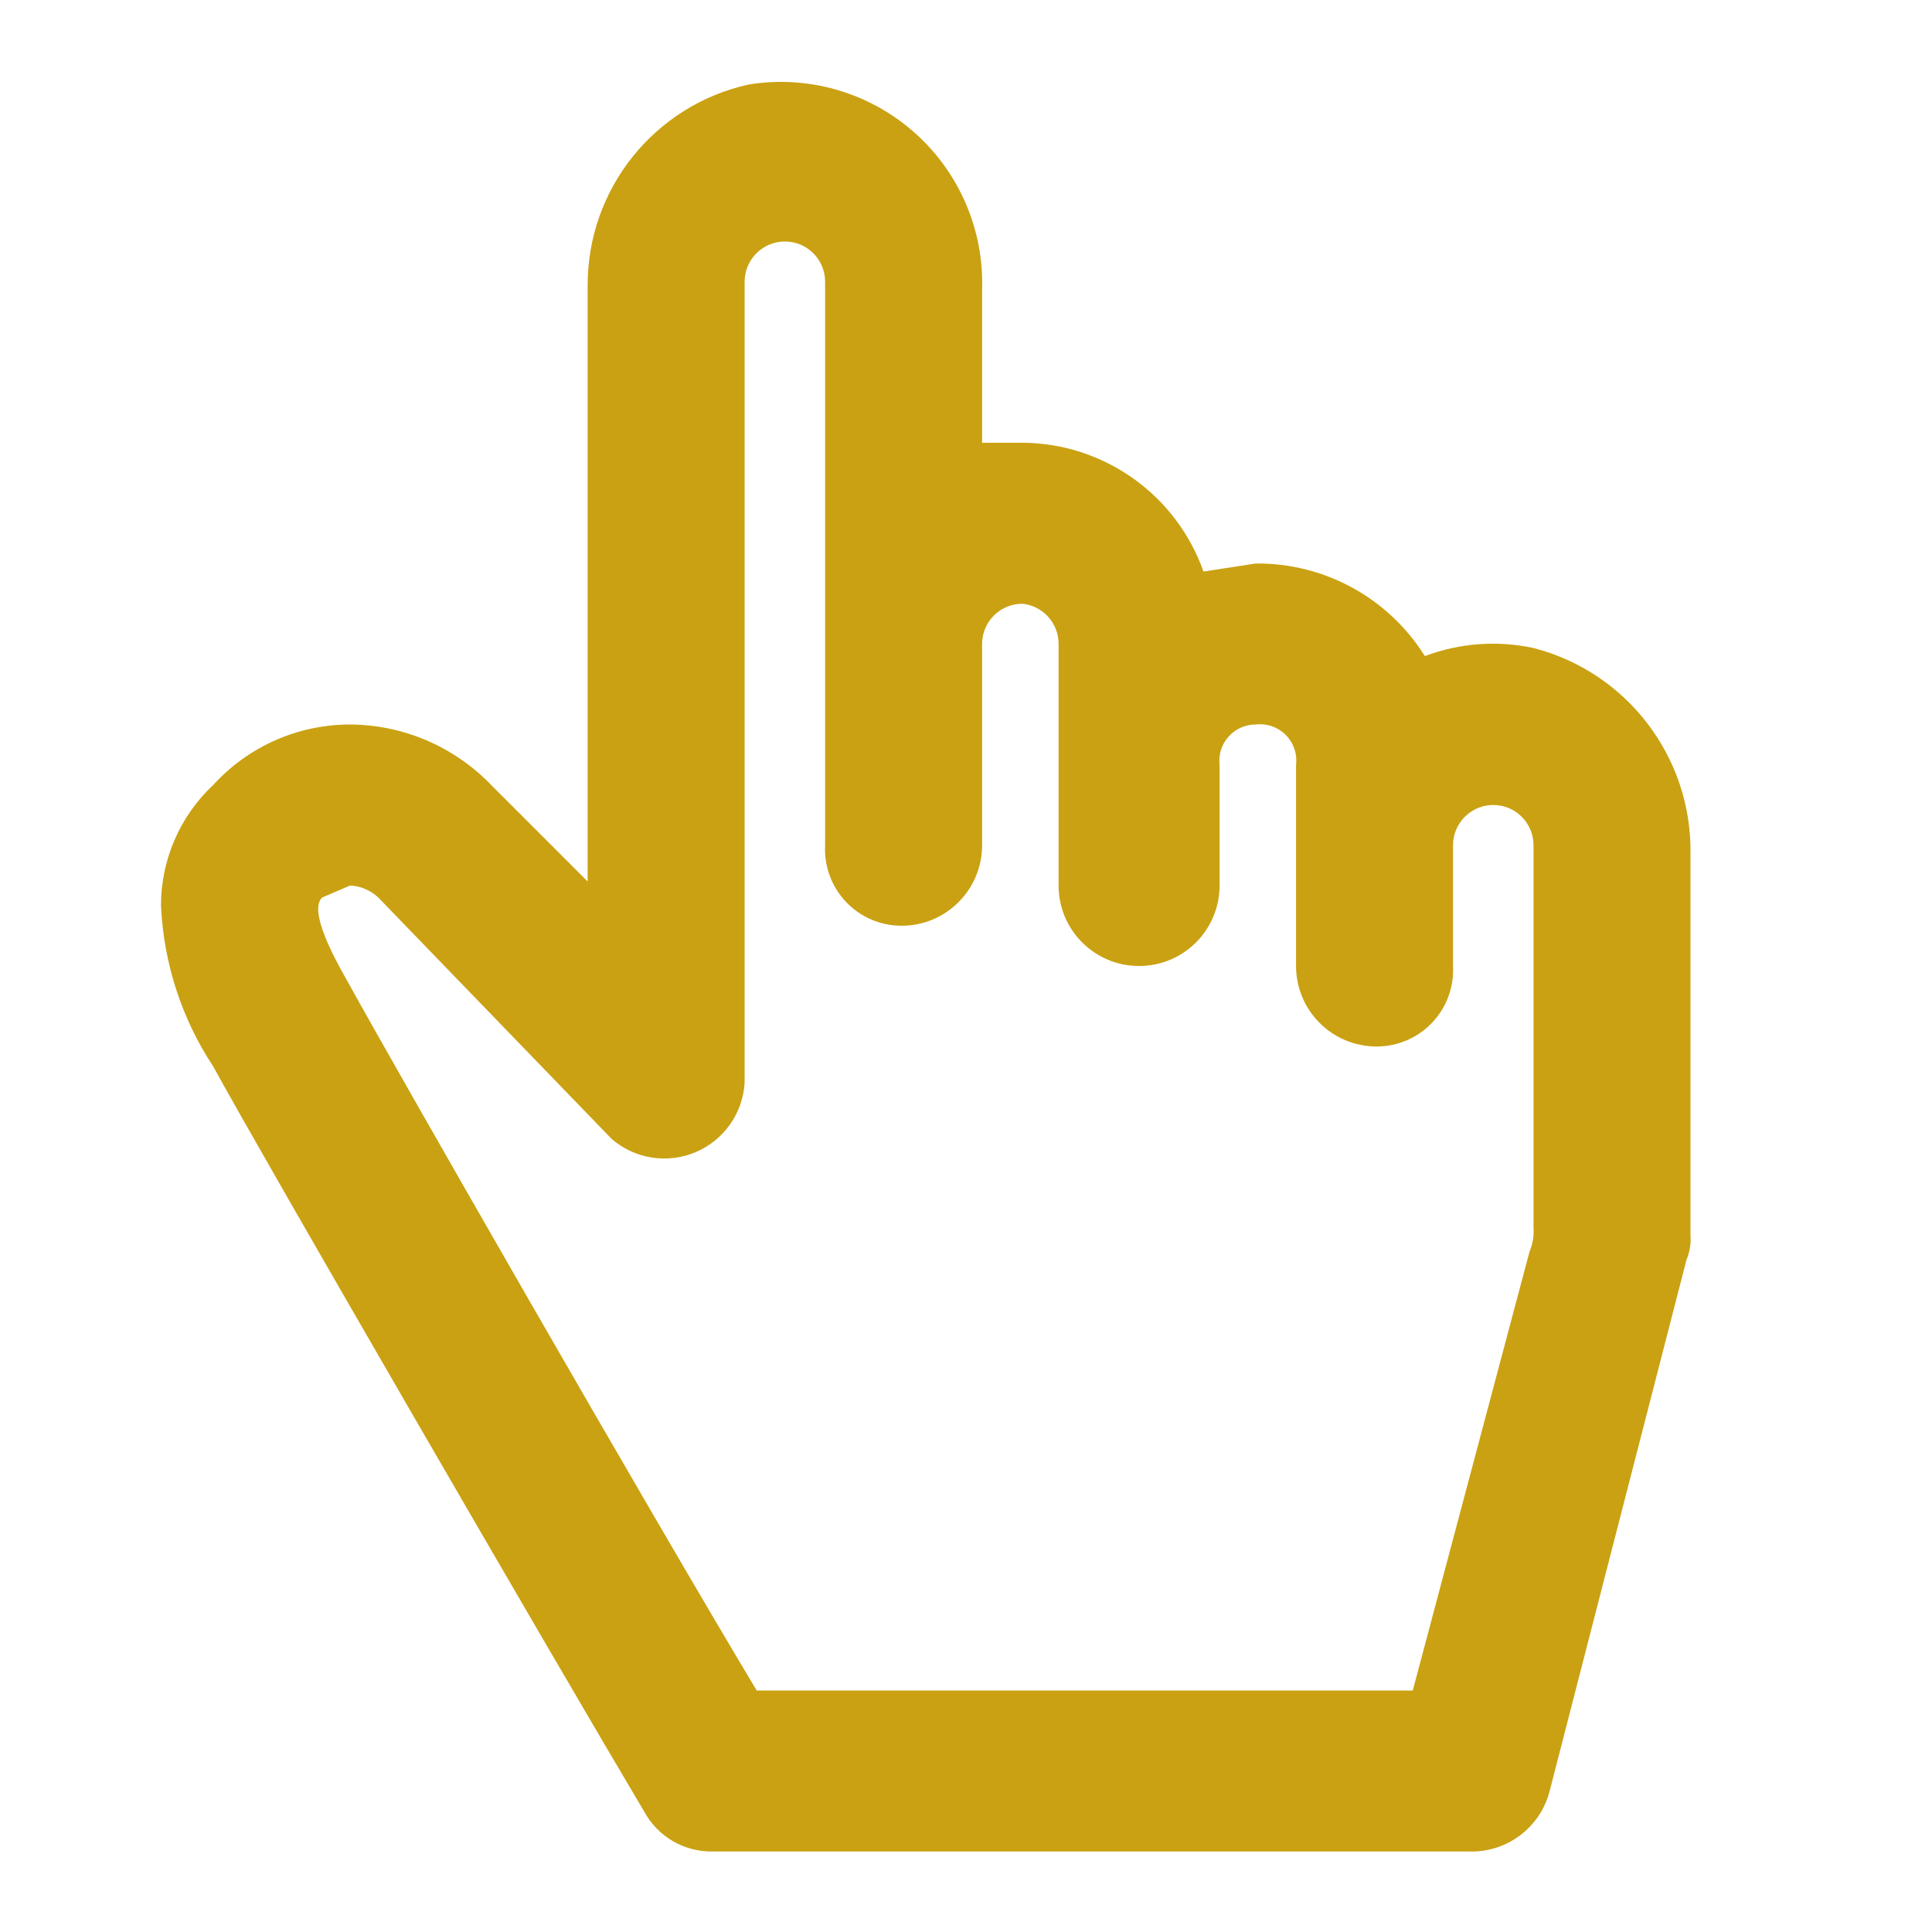
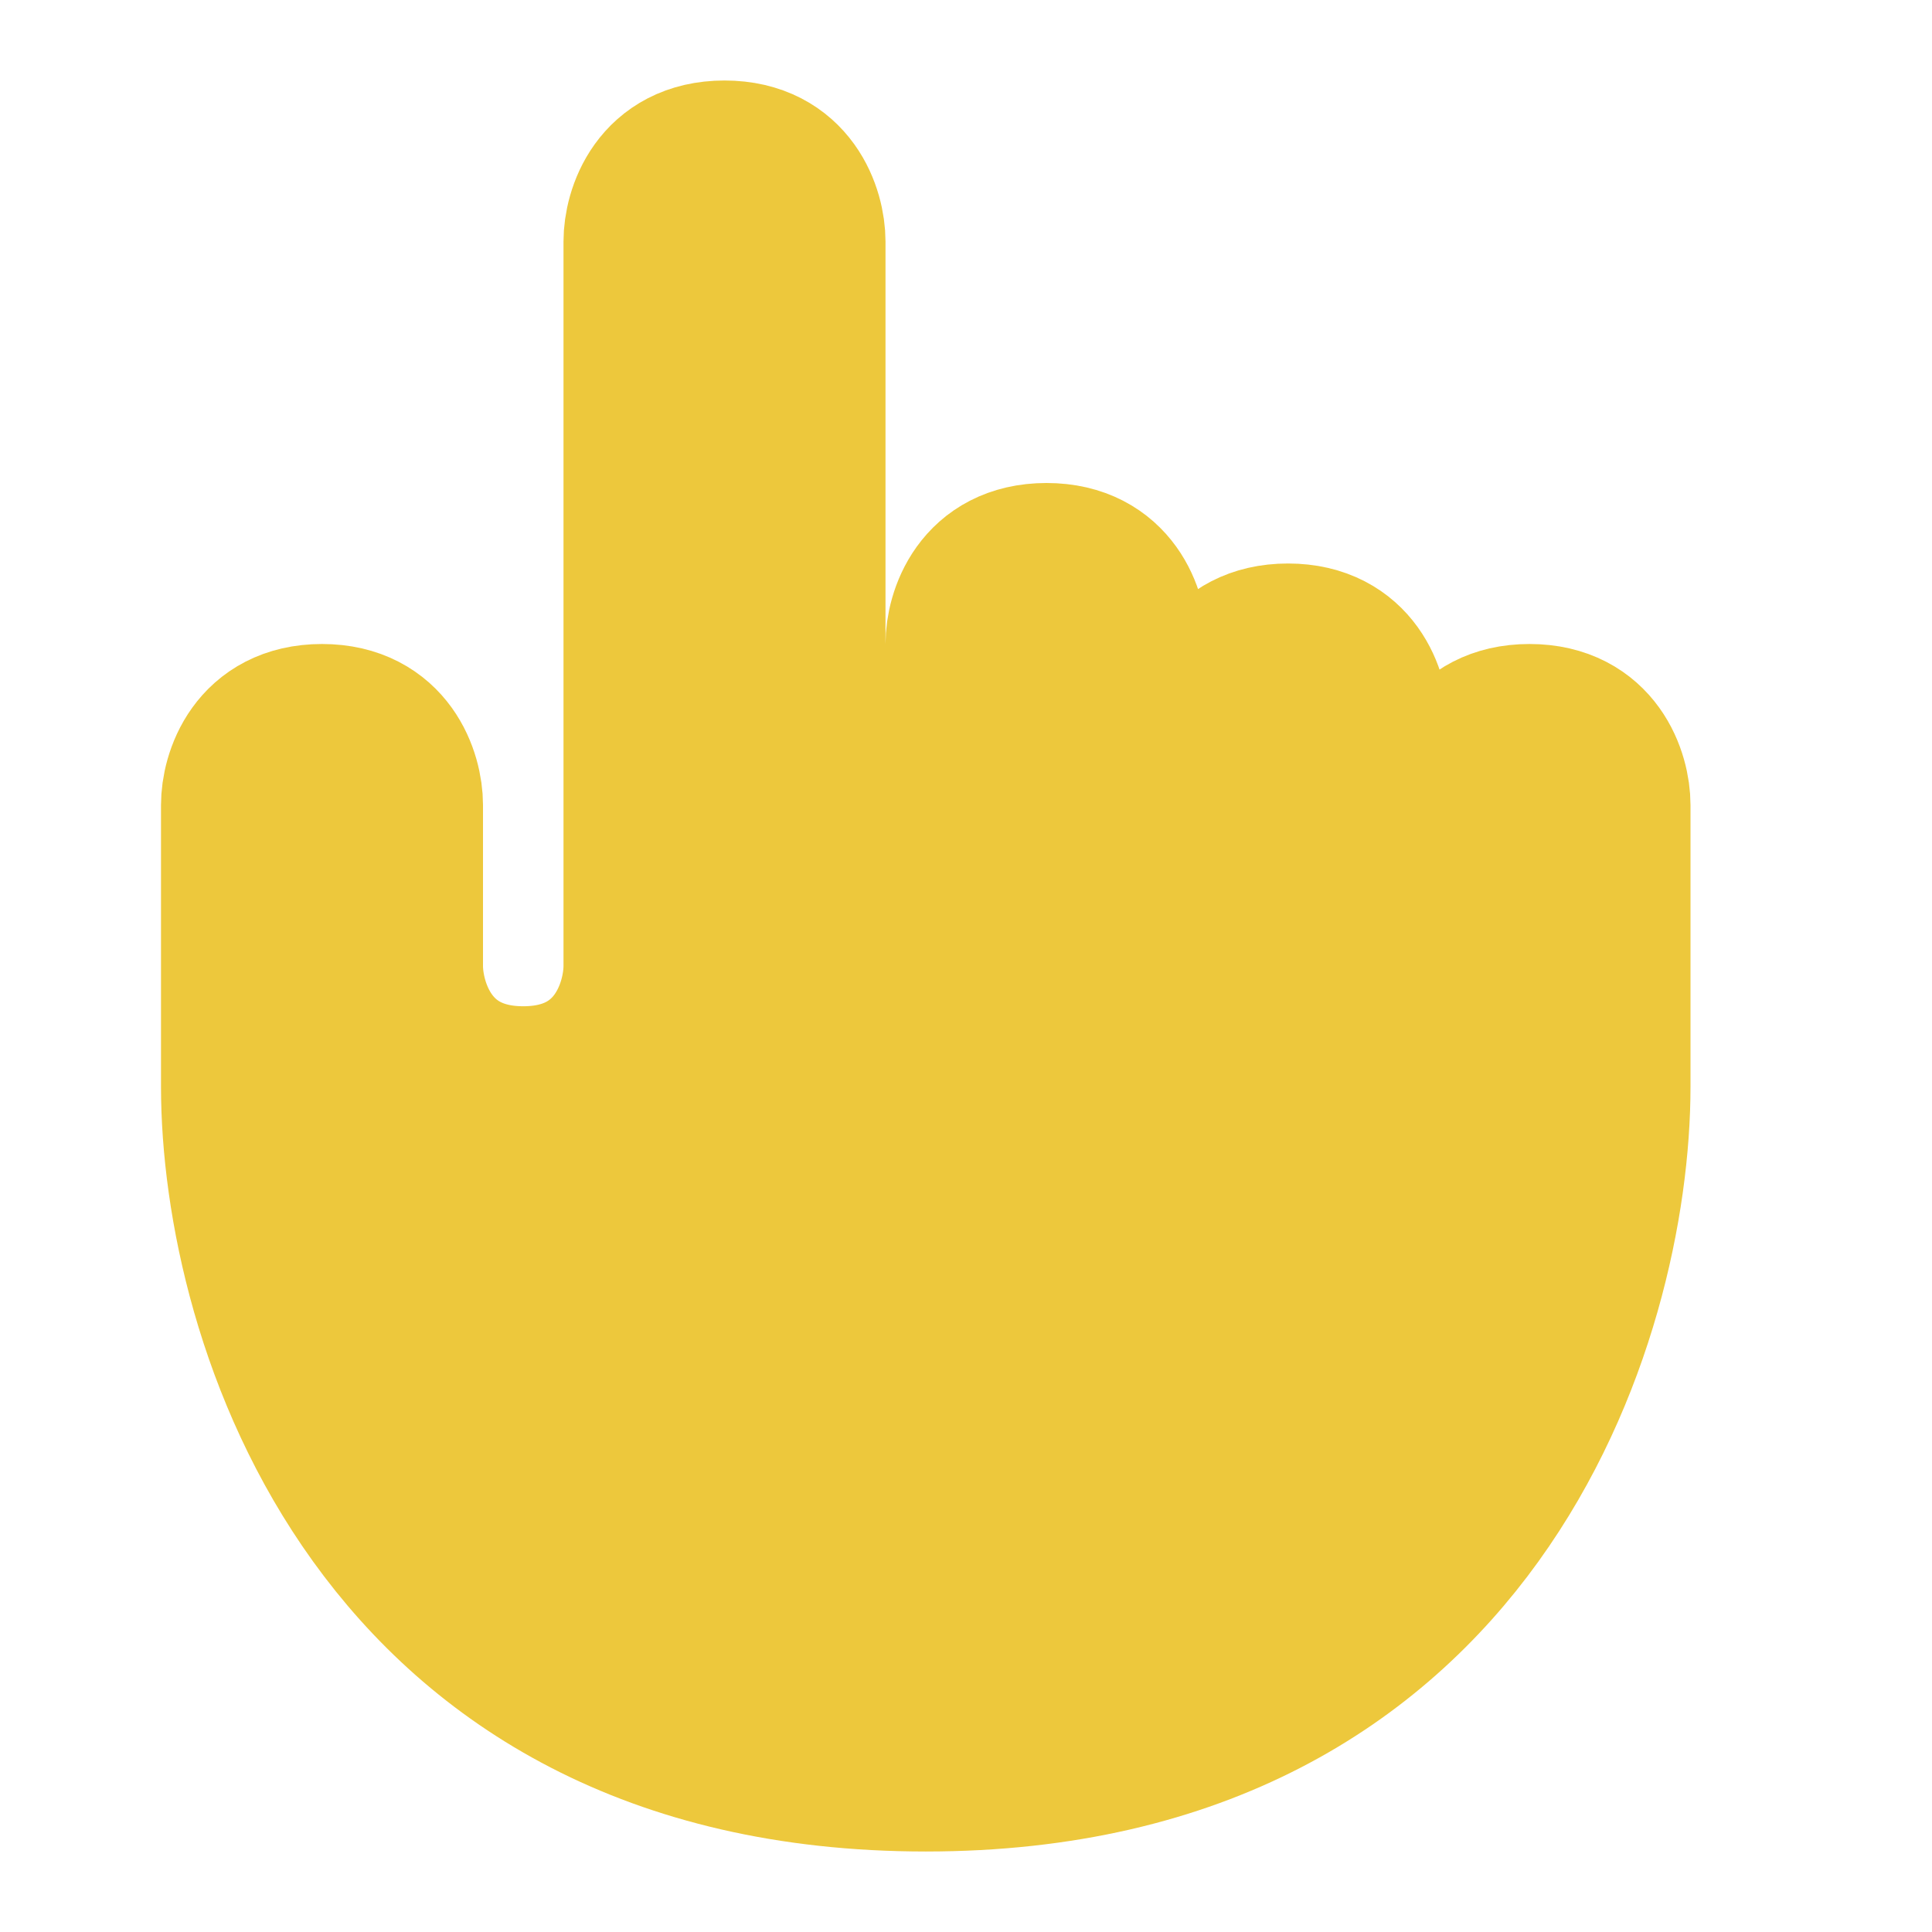
- <svg xmlns="http://www.w3.org/2000/svg" viewBox="0 0 48 48" fill="#caa112">
+ <svg xmlns="http://www.w3.org/2000/svg" viewBox="0 0 24 24" fill="none">
  <g id="SVGRepo_bgCarrier" stroke-width="0" />
  <g id="SVGRepo_tracerCarrier" stroke-linecap="round" stroke-linejoin="round" />
  <g id="SVGRepo_iconCarrier">
-     <g id="Layer_2" data-name="Layer 2">
-       <g id="invisible_box" data-name="invisible box">
-         <rect width="48" height="48" fill="none" />
-       </g>
-       <g id="icons_Q2" data-name="icons Q2">
-         <path d="M38.1,16.1a4.8,4.8,0,0,0-2.7.2A4.9,4.9,0,0,0,31.2,14l-1.3.2A4.8,4.8,0,0,0,25.4,11h-1V7.2a5,5,0,0,0-5.8-5.1,5.1,5.1,0,0,0-4,5V21.9l-2.4-2.4A4.9,4.9,0,0,0,8.7,18a4.6,4.6,0,0,0-3.4,1.5,4.1,4.1,0,0,0-1.3,3,7.9,7.9,0,0,0,1.3,4C6.5,28.7,13.8,41.3,16,45a1.9,1.9,0,0,0,1.7,1H36.5a2,2,0,0,0,2-1.5l3.4-13.2a1.3,1.3,0,0,0,.1-.6V21.2A5.2,5.2,0,0,0,38.1,16.1ZM35.1,42H18.8c-2.7-4.5-9-15.5-10.1-17.5-.1-.2-1.1-1.8-.7-2.2l.7-.3a1.1,1.1,0,0,1,.7.3l5.8,6a2,2,0,0,0,3.3-1.4V7a1,1,0,0,1,2,0V21a1.9,1.9,0,0,0,1.9,2h0a2,2,0,0,0,2-2V16a1,1,0,0,1,1-1,1,1,0,0,1,.9,1v6a2,2,0,0,0,2,2h0a2,2,0,0,0,2-2V19a.9.9,0,0,1,.9-1,.9.9,0,0,1,1,1v5a2,2,0,0,0,2,2h0a1.9,1.9,0,0,0,1.9-2V21a1,1,0,0,1,2,0v9.5a1.3,1.3,0,0,1-.1.6Z" />
-       </g>
-     </g>
+     <path fill="#edc83c" stroke="#edc83c" stroke-linecap="round" stroke-linejoin="round" stroke-width="2" d="M11.5 22C4.7 22 3 16.333 3 13.5V10c0-.333.2-1 1-1s1 .667 1 1v2c0 .5.3 1.5 1.5 1.5S8 12.5 8 12V3c0-.333.2-1 1-1s1 .667 1 1v7c.5.5.8 1.2 2 0V8c0-.333.2-1 1-1s1 .667 1 1v1h1c0-.333.2-1 1-1s1 .667 1 1v1h1c0-.333.2-1 1-1s1 .667 1 1v3.5c0 2.833-1.7 8.5-8.5 8.5z" />
  </g>
</svg>
